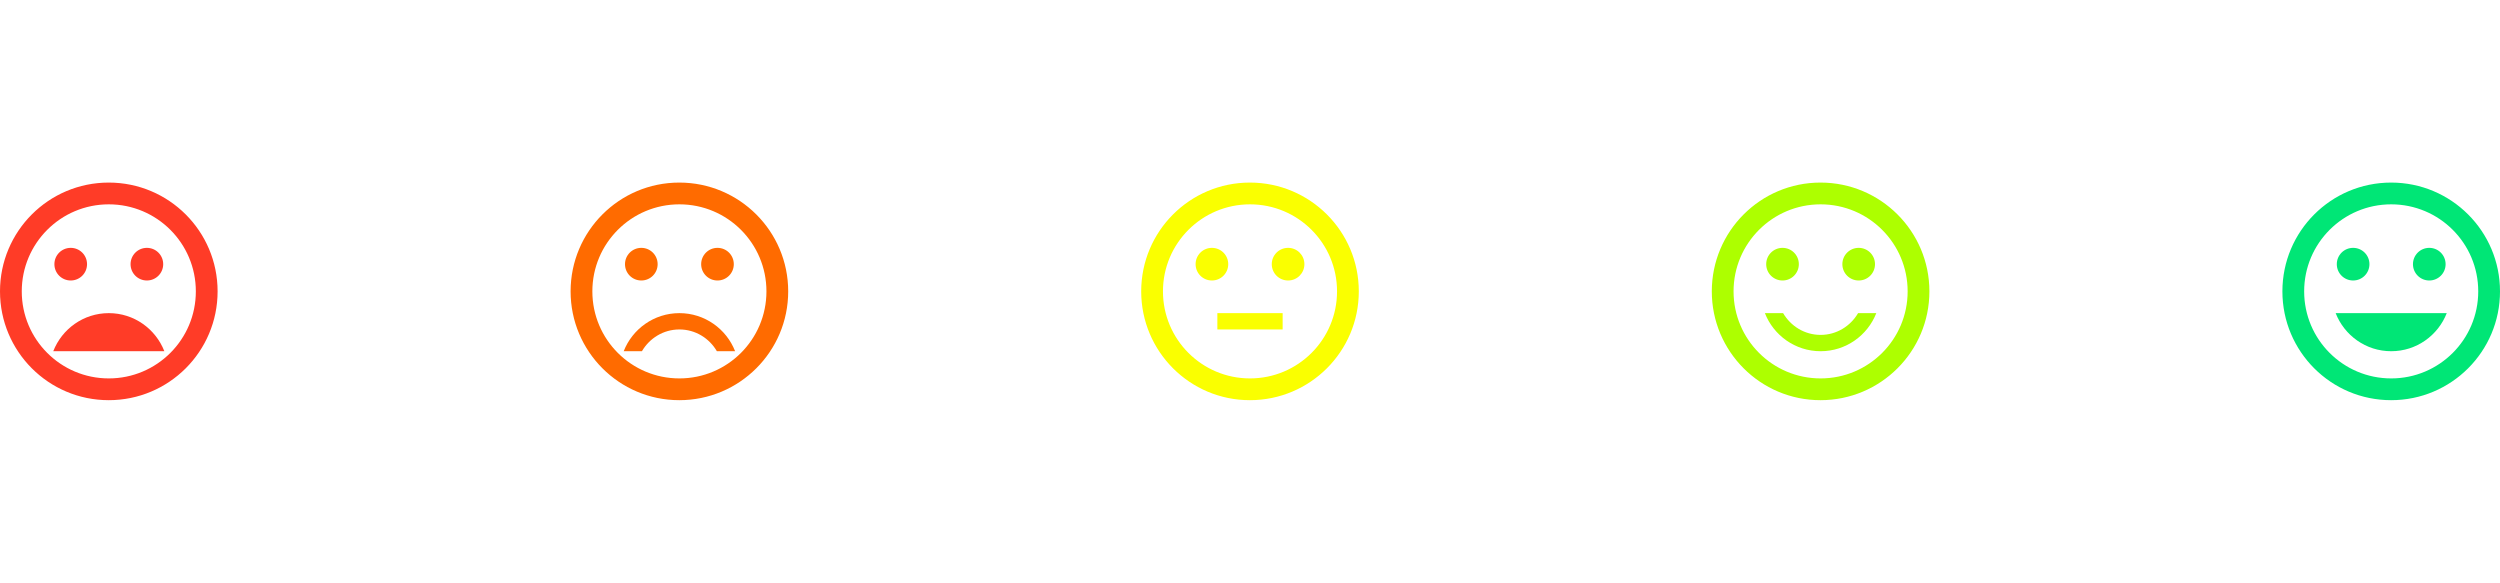
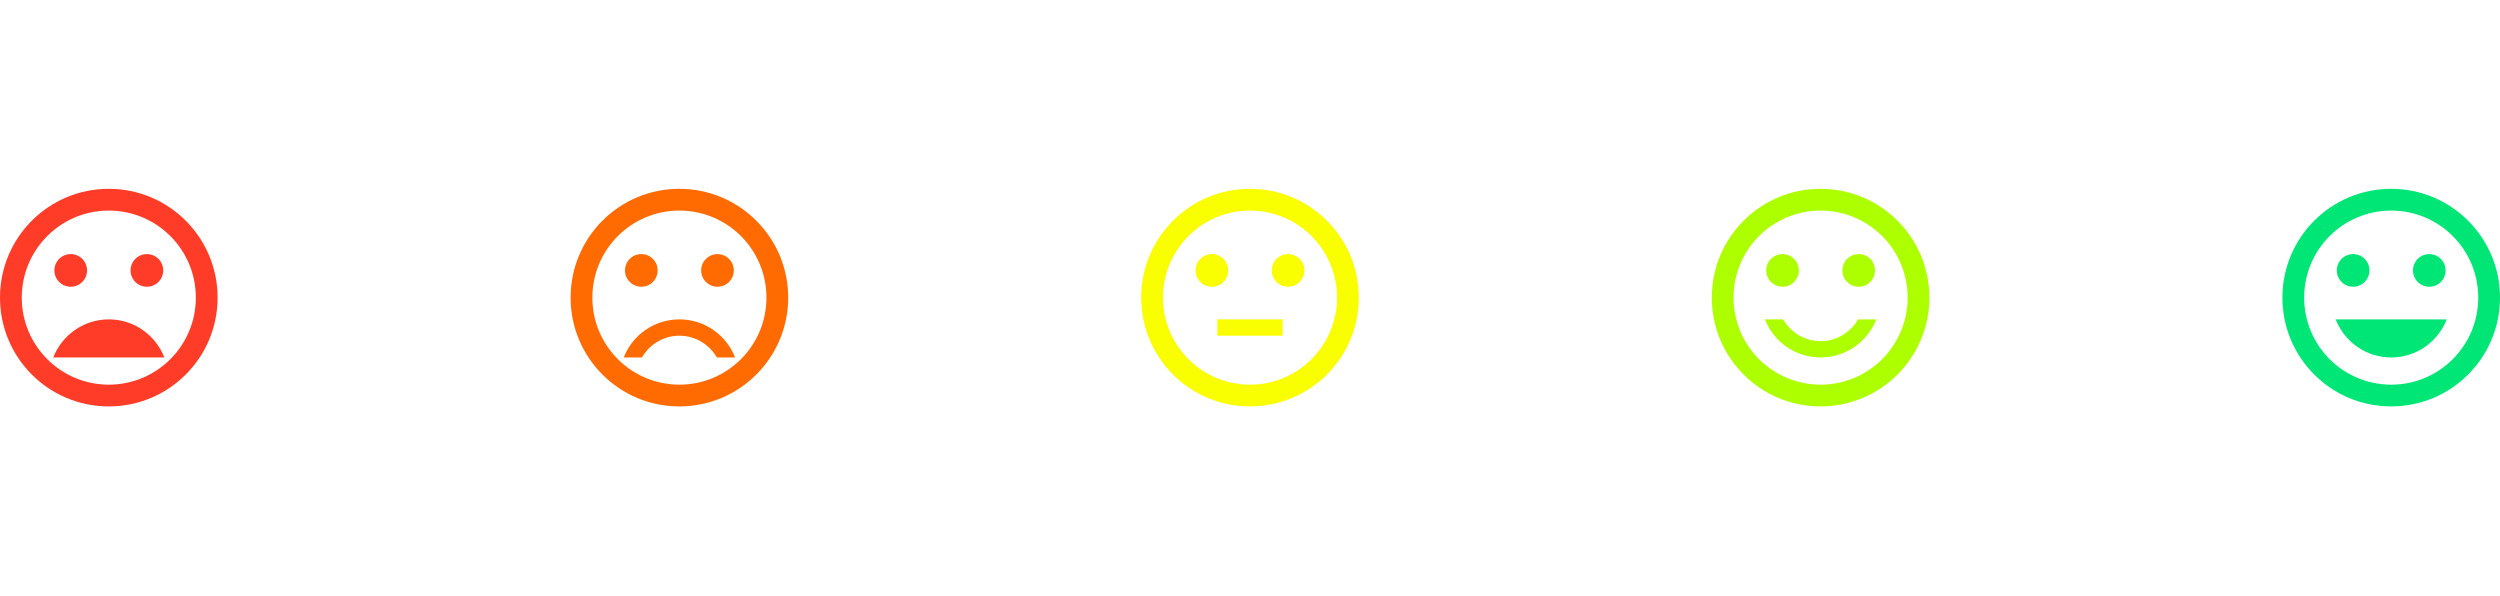
- <svg xmlns="http://www.w3.org/2000/svg" width="429" height="100" viewBox="0 0 517 45" fill="none">
+ <svg xmlns="http://www.w3.org/2000/svg" width="420" height="100" viewBox="0 0 517 45" fill="none">
  <path d="M30.375 20.25C32.242 20.25 33.75 18.742 33.75 16.875C33.75 15.008 32.242 13.5 30.375 13.5C28.507 13.5 27 15.008 27 16.875C27 18.742 28.507 20.25 30.375 20.25Z" fill="#FF3C27" />
  <path d="M14.625 20.25C16.493 20.25 18 18.742 18 16.875C18 15.008 16.493 13.5 14.625 13.5C12.758 13.5 11.25 15.008 11.25 16.875C11.25 18.742 12.758 20.25 14.625 20.25Z" fill="#FF3C27" />
  <path d="M22.5 27C17.257 27 12.814 30.274 11.014 34.875H33.986C32.186 30.274 27.742 27 22.5 27Z" fill="#FF3C27" />
  <path d="M22.489 0C10.057 0 0 10.069 0 22.5C0 34.931 10.057 45 22.489 45C34.92 45 45 34.931 45 22.5C45 10.069 34.92 0 22.489 0ZM22.5 40.5C12.555 40.5 4.5 32.445 4.5 22.5C4.5 12.555 12.555 4.5 22.5 4.5C32.445 4.5 40.5 12.555 40.5 22.5C40.5 32.445 32.445 40.5 22.5 40.5Z" fill="#FF3C27" />
  <path d="M132.625 20.25C134.493 20.25 136 18.742 136 16.875C136 15.008 134.493 13.5 132.625 13.5C130.757 13.5 129.25 15.008 129.25 16.875C129.25 18.742 130.757 20.25 132.625 20.25Z" fill="#FF6B00" />
  <path d="M148.375 20.25C150.243 20.25 151.75 18.742 151.75 16.875C151.75 15.008 150.243 13.5 148.375 13.5C146.507 13.5 145 15.008 145 16.875C145 18.742 146.507 20.25 148.375 20.25Z" fill="#FF6B00" />
  <path d="M140.477 0C128.057 0 118 10.08 118 22.5C118 34.92 128.057 45 140.477 45C152.92 45 163 34.92 163 22.5C163 10.08 152.92 0 140.477 0ZM140.5 40.5C130.555 40.5 122.5 32.445 122.5 22.5C122.5 12.555 130.555 4.5 140.5 4.5C150.445 4.5 158.5 12.555 158.5 22.5C158.5 32.445 150.445 40.5 140.5 40.5Z" fill="#FF6B00" />
  <path d="M140.5 27C135.257 27 130.78 30.274 128.98 34.875H132.749C134.313 32.197 137.181 30.375 140.5 30.375C143.819 30.375 146.688 32.197 148.251 34.875H152.02C150.22 30.274 145.743 27 140.5 27Z" fill="#FF6B00" />
  <path d="M258.477 0C246.057 0 236 10.08 236 22.5C236 34.92 246.057 45 258.477 45C270.92 45 281 34.92 281 22.5C281 10.08 270.92 0 258.477 0ZM258.5 40.5C248.555 40.5 240.5 32.445 240.5 22.5C240.5 12.555 248.555 4.5 258.5 4.5C268.445 4.5 276.5 12.555 276.5 22.5C276.5 32.445 268.445 40.5 258.5 40.5Z" fill="#FAFF00" />
  <path d="M265.25 27H251.75V30.375H265.25V27Z" fill="#FAFF00" />
  <path d="M254 16.875C254 15.008 252.493 13.5 250.625 13.5C248.757 13.5 247.25 15.008 247.25 16.875C247.25 18.742 248.757 20.25 250.625 20.25C252.493 20.25 254 18.742 254 16.875Z" fill="#FAFF00" />
  <path d="M266.375 13.5C264.507 13.5 263 15.008 263 16.875C263 18.742 264.507 20.25 266.375 20.25C268.243 20.25 269.75 18.742 269.75 16.875C269.75 15.008 268.243 13.5 266.375 13.5Z" fill="#FAFF00" />
  <path d="M368.625 20.25C370.493 20.25 372 18.742 372 16.875C372 15.008 370.493 13.5 368.625 13.5C366.757 13.5 365.25 15.008 365.25 16.875C365.25 18.742 366.757 20.25 368.625 20.25Z" fill="#ADFF00" />
  <path d="M384.375 20.25C386.242 20.25 387.75 18.742 387.75 16.875C387.75 15.008 386.242 13.5 384.375 13.5C382.507 13.5 381 15.008 381 16.875C381 18.742 382.507 20.25 384.375 20.25Z" fill="#ADFF00" />
  <path d="M376.5 31.5C373.181 31.5 370.312 29.677 368.749 27H364.98C366.78 31.601 371.258 34.875 376.5 34.875C381.743 34.875 386.22 31.601 388.02 27H384.251C382.687 29.677 379.819 31.5 376.5 31.5Z" fill="#ADFF00" />
  <path d="M376.477 0C364.057 0 354 10.08 354 22.5C354 34.92 364.057 45 376.477 45C388.92 45 399 34.92 399 22.5C399 10.08 388.92 0 376.477 0ZM376.5 40.5C366.555 40.5 358.5 32.445 358.5 22.5C358.5 12.555 366.555 4.5 376.5 4.5C386.445 4.5 394.5 12.555 394.5 22.5C394.5 32.445 386.445 40.5 376.5 40.5Z" fill="#ADFF00" />
  <path d="M502.375 20.25C504.243 20.25 505.75 18.742 505.75 16.875C505.75 15.008 504.243 13.5 502.375 13.5C500.507 13.5 499 15.008 499 16.875C499 18.742 500.507 20.25 502.375 20.25Z" fill="#00E676" />
  <path d="M494.489 0C482.057 0 472 10.069 472 22.5C472 34.931 482.057 45 494.489 45C506.92 45 517 34.931 517 22.5C517 10.069 506.92 0 494.489 0ZM494.5 40.5C484.555 40.5 476.5 32.445 476.5 22.5C476.5 12.555 484.555 4.5 494.5 4.5C504.445 4.5 512.5 12.555 512.5 22.5C512.5 32.445 504.445 40.5 494.5 40.5Z" fill="#00E676" />
  <path d="M486.625 20.25C488.493 20.25 490 18.742 490 16.875C490 15.008 488.493 13.5 486.625 13.5C484.757 13.5 483.25 15.008 483.25 16.875C483.25 18.742 484.757 20.25 486.625 20.25Z" fill="#00E676" />
  <path d="M494.5 34.875C499.742 34.875 504.186 31.601 505.986 27H483.014C484.814 31.601 489.258 34.875 494.5 34.875Z" fill="#00E676" />
</svg>
